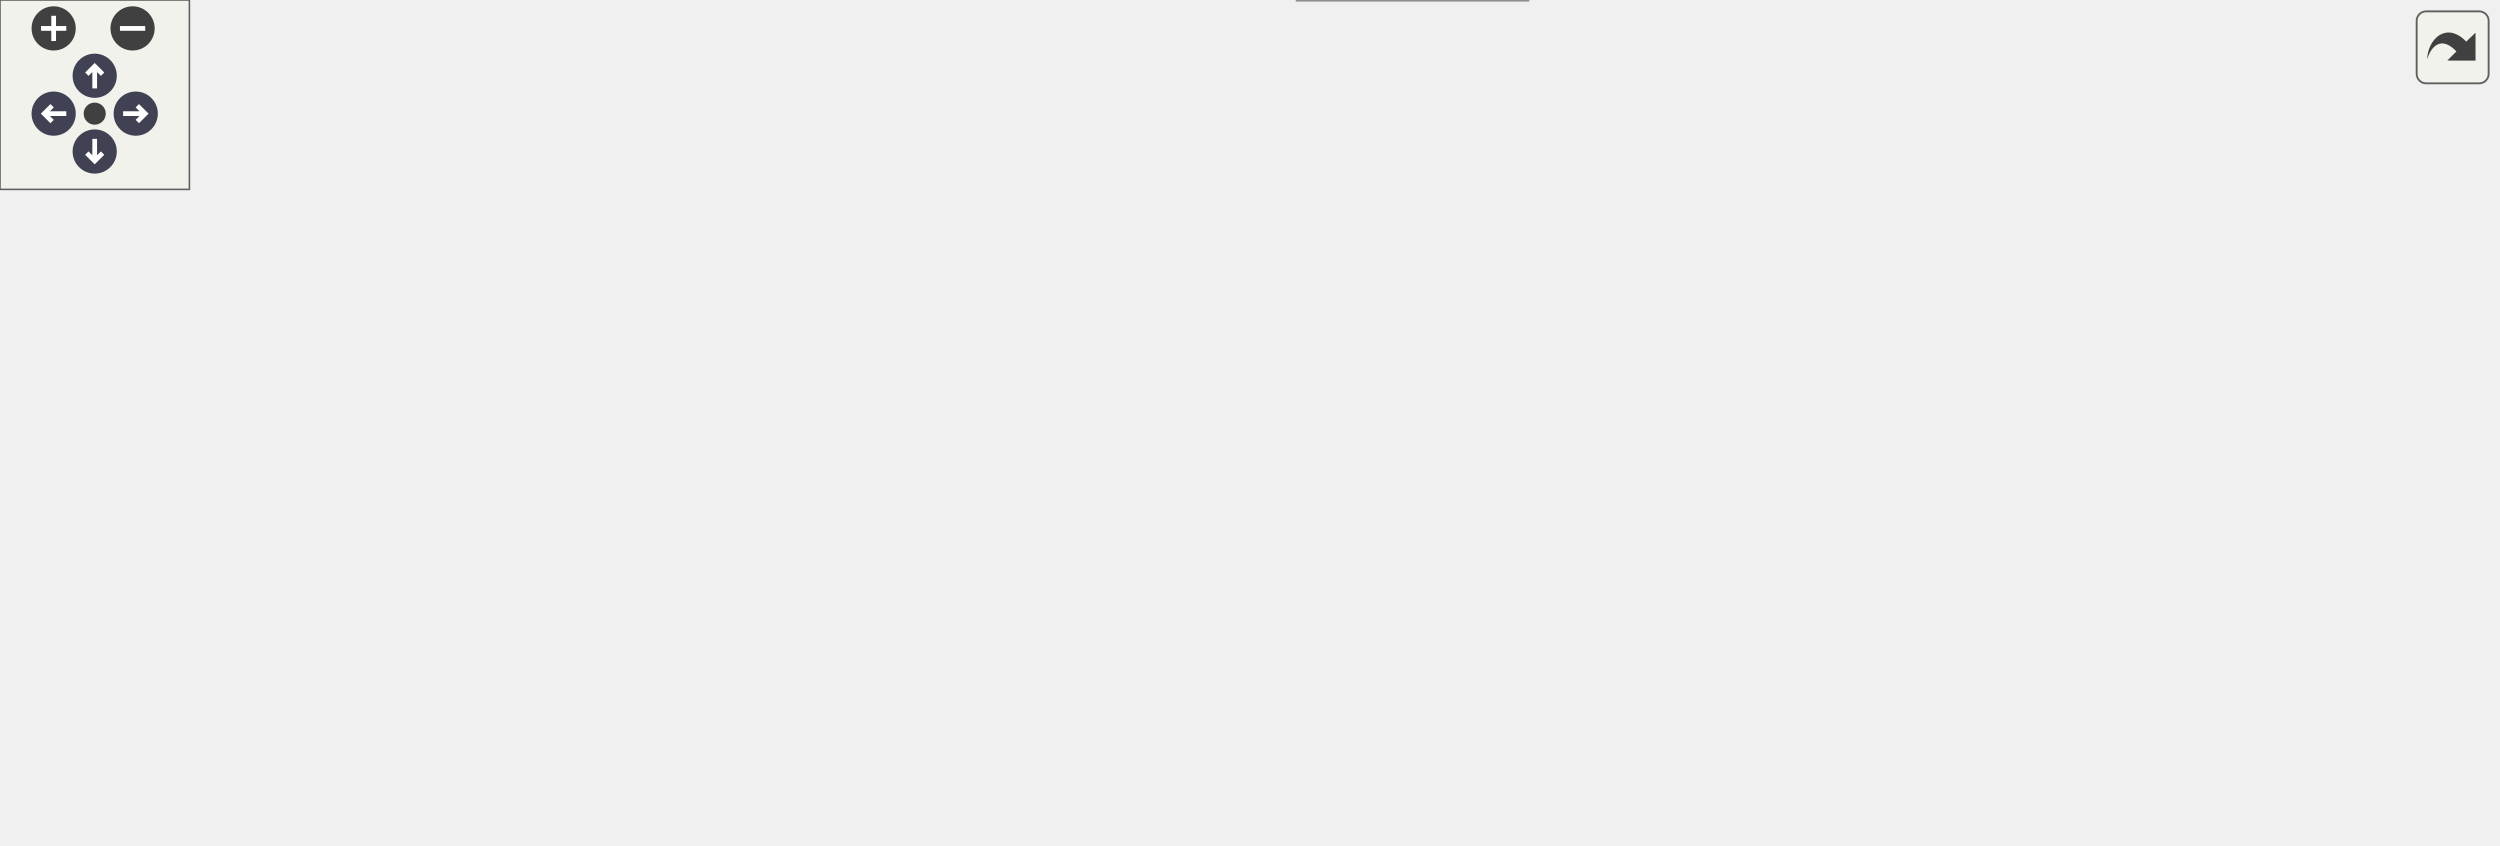
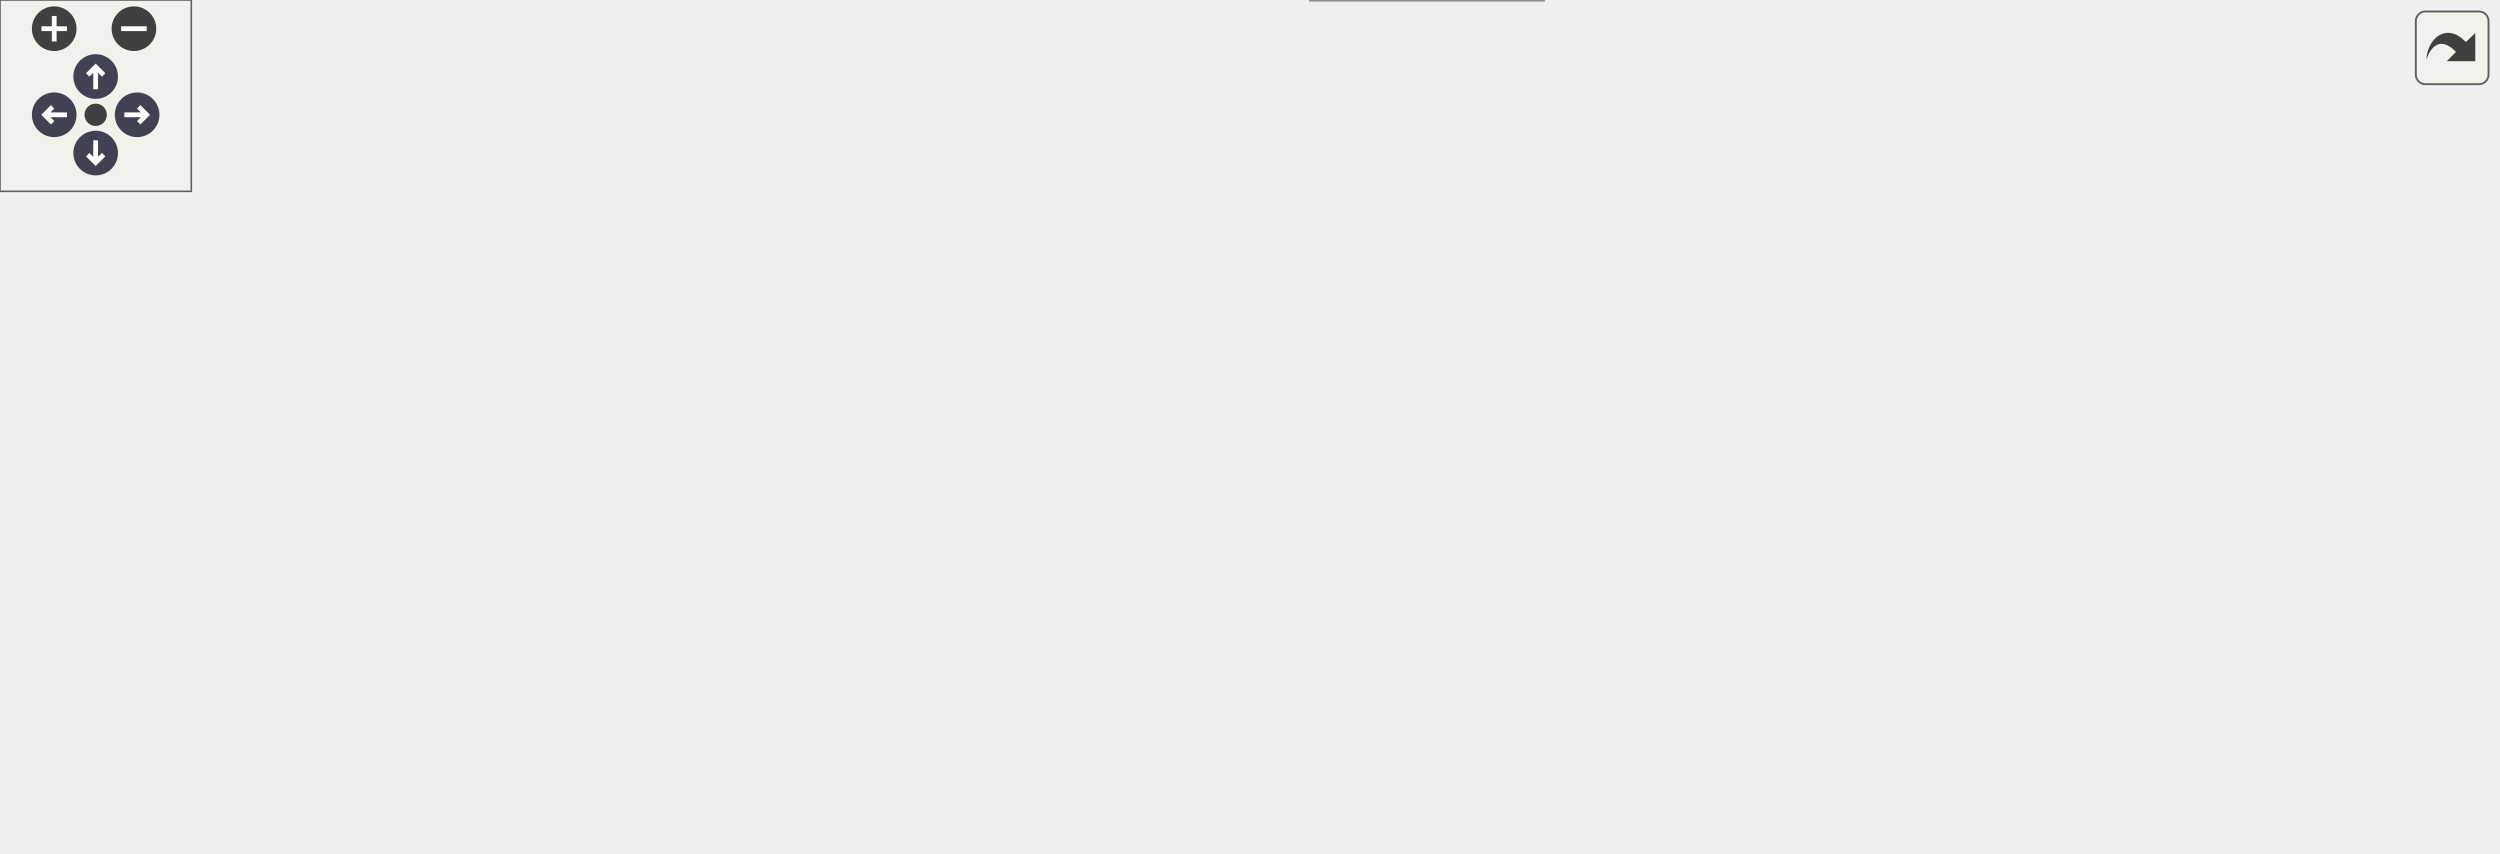
<svg xmlns="http://www.w3.org/2000/svg" xmlns:xlink="http://www.w3.org/1999/xlink" id="main" version="1.1" xml:space="preserve">
  <style type="text/css">
.node, .edge {opacity: 0.7;}
.node.selected, .edge.selected {opacity: 1;}
.edge:hover path { stroke: red; }
.edge:hover polygon { stroke: red; fill: red; }
</style>
  <defs>
    <circle id="rim" cx="0" cy="0" r="7" />
    <circle id="rim2" cx="0" cy="0" r="3.5" />
    <g id="zoomPlus">
      <use xlink:href="#rim" fill="#404040">
        <set attributeName="fill" to="#808080" begin="zoomplus.mouseover" end="zoomplus.mouseout" />
      </use>
      <path d="M-4,0h8M0,-4v8" fill="none" stroke="white" stroke-width="1.5" pointer-events="none" />
    </g>
    <g id="zoomMin">
      <use xlink:href="#rim" fill="#404040">
        <set attributeName="fill" to="#808080" begin="zoomminus.mouseover" end="zoomminus.mouseout" />
      </use>
      <path d="M-4,0h8" fill="none" stroke="white" stroke-width="1.5" pointer-events="none" />
    </g>
    <g id="arrowUp" transform="translate(30 24)">
      <use xlink:href="#rim" />
      <path pointer-events="none" fill="none" stroke="white" stroke-width="1.5" d="M0,-3.0v7 M-2.5,-0.5L0,-3.0L2.5,-0.5" />
    </g>
    <g id="arrowRight" transform="rotate(90) translate(36 -43)">
      <use xlink:href="#rim" />
      <path pointer-events="none" fill="none" stroke="white" stroke-width="1.5" d="M0,-3.0v7 M-2.5,-0.5L0,-3.0L2.5,-0.5" />
    </g>
    <g id="arrowDown" transform="rotate(180) translate(-30 -48)">
      <use xlink:href="#rim" />
      <path pointer-events="none" fill="none" stroke="white" stroke-width="1.5" d="M0,-3.0v7 M-2.5,-0.5L0,-3.0L2.5,-0.5" />
    </g>
    <g id="arrowLeft" transform="rotate(270) translate(-36 17)">
      <use xlink:href="#rim" />
      <path pointer-events="none" fill="none" stroke="white" stroke-width="1.5" d="M0,-3.0v7 M-2.5,-0.5L0,-3.0L2.5,-0.5" />
    </g>
    <g id="resetDef">
      <use xlink:href="#rim2" fill="#404040">
        <set attributeName="fill" to="#808080" begin="reset.mouseover" end="reset.mouseout" />
      </use>
    </g>
  </defs>
  <svg id="graph" class="graph">
    <g id="viewport">
      <g id="Node000001" class="node">
        <g id="a_Node000001">
          <a xlink:title=" ">
-             <polygon fill="#999999" stroke="#666666" points="791,-74 753,-74 753,-55 791,-55 791,-74" />
-             <text text-anchor="middle" x="772" y="-62" font-family="Helvetica,sans-Serif" font-size="10.00">nu_t</text>
+             <polygon fill="#999999" stroke="#666666" points="783,-74 745,-74 745,-55 783,-55 783,-74" />
+             <text text-anchor="middle" x="764" y="-62" font-family="Helvetica,sans-Serif" font-size="10.00">nu_t</text>
          </a>
        </g>
      </g>
      <g id="Node000002" class="node">
        <g id="a_Node000002">
          <a xlink:href="wallfunction_8c.html#ab1b65534ee27b90f9400ef04724103e7" target="_top" xlink:title=" ">
-             <polygon fill="white" stroke="#666666" points="717,-93 645,-93 645,-74 717,-74 717,-93" />
-             <text text-anchor="middle" x="681" y="-81" font-family="Helvetica,sans-Serif" font-size="10.00">integrate_1</text>
+             <polygon fill="white" stroke="#666666" points="709,-93 637,-93 637,-74 709,-74 709,-93" />
+             <text text-anchor="middle" x="673" y="-81" font-family="Helvetica,sans-Serif" font-size="10.00">integrate_1</text>
          </a>
        </g>
      </g>
      <g id="edge1_Node000001_Node000002" class="edge">
        <g id="a_edge1_Node000001_Node000002">
          <a xlink:title=" ">
-             <path fill="none" stroke="#63b8ff" d="M743.17,-70.44C734.97,-72.19 725.88,-74.13 717.28,-75.97" />
-             <polygon fill="#63b8ff" stroke="#63b8ff" points="743.94,-73.86 752.99,-68.34 742.48,-67.01 743.94,-73.86" />
+             <path fill="none" stroke="#63b8ff" d="M735.17,-70.44C726.97,-72.19 717.88,-74.13 709.28,-75.97" />
+             <polygon fill="#63b8ff" stroke="#63b8ff" points="735.94,-73.86 744.99,-68.34 734.48,-67.01 735.94,-73.86" />
          </a>
        </g>
      </g>
      <g id="Node000009" class="node">
        <g id="a_Node000009">
          <a xlink:href="rhs_8c.html#a3e0cf2a027c25bb1f6510d4a7e5d4870" target="_top" xlink:title=" ">
-             <polygon fill="white" stroke="#666666" points="708,-56 654,-56 654,-37 708,-37 708,-56" />
-             <text text-anchor="middle" x="681" y="-44" font-family="Helvetica,sans-Serif" font-size="10.00">Viscous</text>
+             <polygon fill="white" stroke="#666666" points="700,-56 646,-56 646,-37 700,-37 700,-56" />
+             <text text-anchor="middle" x="673" y="-44" font-family="Helvetica,sans-Serif" font-size="10.00">Viscous</text>
          </a>
        </g>
      </g>
      <g id="edge12_Node000001_Node000009" class="edge">
        <g id="a_edge12_Node000001_Node000009">
          <a xlink:title=" ">
-             <path fill="none" stroke="#63b8ff" d="M742.9,-58.82C731.76,-56.56 719.02,-53.99 708.08,-51.78" />
-             <polygon fill="#63b8ff" stroke="#63b8ff" points="742.49,-62.31 752.99,-60.86 743.88,-55.44 742.49,-62.31" />
+             <path fill="none" stroke="#63b8ff" d="M734.9,-58.82C723.76,-56.56 711.02,-53.99 700.08,-51.78" />
+             <polygon fill="#63b8ff" stroke="#63b8ff" points="734.49,-62.31 744.99,-60.86 735.88,-55.44 734.49,-62.31" />
          </a>
        </g>
      </g>
      <g id="Node000003" class="node">
        <g id="a_Node000003">
          <a xlink:href="wallfunction_8c.html#aac8ebe5267e4f3c1a5807e964a4f2837" target="_top" xlink:title=" ">
-             <polygon fill="white" stroke="#666666" points="582,-131 547,-131 547,-112 582,-112 582,-131" />
-             <text text-anchor="middle" x="564.5" y="-119" font-family="Helvetica,sans-Serif" font-size="10.00">taw</text>
+             <polygon fill="white" stroke="#666666" points="578,-131 543,-131 543,-112 578,-112 578,-131" />
+             <text text-anchor="middle" x="560.5" y="-119" font-family="Helvetica,sans-Serif" font-size="10.00">taw</text>
          </a>
        </g>
      </g>
      <g id="edge2_Node000002_Node000003" class="edge">
        <g id="a_edge2_Node000002_Node000003">
          <a xlink:title=" ">
-             <path fill="none" stroke="#63b8ff" d="M641.56,-96.26C621.43,-102.94 597.82,-110.77 582.3,-115.92" />
-             <polygon fill="#63b8ff" stroke="#63b8ff" points="642.72,-99.56 651.11,-93.09 640.51,-92.92 642.72,-99.56" />
+             <path fill="none" stroke="#63b8ff" d="M634.43,-96.42C615.25,-103.02 592.89,-110.71 578.04,-115.81" />
+             <polygon fill="#63b8ff" stroke="#63b8ff" points="635.8,-99.65 644.12,-93.09 633.52,-93.03 635.8,-99.65" />
          </a>
        </g>
      </g>
      <g id="Node000008" class="node">
        <g id="a_Node000008">
          <a xlink:href="wallfunction_8c.html#aad20a76a53ecb1b953cb300203beb526" target="_top" xlink:title=" ">
            <polygon fill="white" stroke="#666666" points="475.5,-93 419.5,-93 419.5,-74 475.5,-74 475.5,-93" />
            <text text-anchor="middle" x="447.5" y="-81" font-family="Helvetica,sans-Serif" font-size="10.00">u_Cabot</text>
          </a>
        </g>
      </g>
      <g id="edge11_Node000002_Node000008" class="edge">
        <g id="a_edge11_Node000002_Node000008">
          <a xlink:title=" ">
-             <path fill="none" stroke="#63b8ff" d="M634.56,-83.5C587.26,-83.5 514.71,-83.5 475.65,-83.5" />
-             <polygon fill="#63b8ff" stroke="#63b8ff" points="634.84,-87 644.84,-83.5 634.84,-80 634.84,-87" />
+             <path fill="none" stroke="#63b8ff" d="M626.44,-83.5C581.12,-83.5 513.12,-83.5 475.66,-83.5" />
+             <polygon fill="#63b8ff" stroke="#63b8ff" points="626.59,-87 636.59,-83.5 626.59,-80 626.59,-87" />
          </a>
        </g>
      </g>
      <g id="Node000004" class="node">
        <g id="a_Node000004">
          <a xlink:href="wallfunction_8c.html#a5b2c3227760bb03b8d8cd420317fe319" target="_top" xlink:title=" ">
            <polygon fill="white" stroke="#666666" points="474.5,-169 420.5,-169 420.5,-150 474.5,-150 474.5,-169" />
            <text text-anchor="middle" x="447.5" y="-157" font-family="Helvetica,sans-Serif" font-size="10.00">f_Cabot</text>
          </a>
        </g>
      </g>
      <g id="edge3_Node000003_Node000004" class="edge">
        <g id="a_edge3_Node000003_Node000004">
          <a xlink:title=" ">
-             <path fill="none" stroke="#63b8ff" d="M536.9,-130.29C518.28,-136.44 493.51,-144.63 474.92,-150.77" />
-             <polygon fill="#63b8ff" stroke="#63b8ff" points="538.13,-133.57 546.53,-127.11 535.94,-126.92 538.13,-133.57" />
+             <path fill="none" stroke="#63b8ff" d="M532.95,-130.59C515.29,-136.64 492.19,-144.54 474.62,-150.56" />
+             <polygon fill="#63b8ff" stroke="#63b8ff" points="534.31,-133.82 542.64,-127.27 532.05,-127.2 534.31,-133.82" />
          </a>
        </g>
      </g>
      <g id="Node000006" class="node">
        <g id="a_Node000006">
          <a xlink:href="wallfunction_8c.html#a9412a050f6200558af52ae63ff39b0a8" target="_top" xlink:title=" ">
            <polygon fill="white" stroke="#666666" points="255,-150 160,-150 160,-131 255,-131 255,-150" />
            <text text-anchor="middle" x="207.5" y="-138" font-family="Helvetica,sans-Serif" font-size="10.00">find_utau_Cabot</text>
          </a>
        </g>
      </g>
      <g id="edge8_Node000003_Node000006" class="edge">
        <g id="a_edge8_Node000003_Node000006">
          <a xlink:title=" ">
-             <path fill="none" stroke="#63b8ff" d="M536.67,-122.94C476.59,-126.15 330.62,-133.96 255.25,-138" />
-             <polygon fill="#63b8ff" stroke="#63b8ff" points="537.06,-126.42 546.85,-122.39 536.68,-119.43 537.06,-126.42" />
+             <path fill="none" stroke="#63b8ff" d="M532.45,-122.96C472.84,-126.19 329.59,-133.95 255.16,-137.97" />
+             <polygon fill="#63b8ff" stroke="#63b8ff" points="532.77,-126.45 542.57,-122.42 532.4,-119.46 532.77,-126.45" />
          </a>
        </g>
      </g>
      <g id="edge9_Node000003_Node000008" class="edge">
        <g id="a_edge9_Node000003_Node000008">
          <a xlink:title=" ">
-             <path fill="none" stroke="#63b8ff" d="M537.03,-112.75C518.69,-106.69 494.33,-98.64 475.8,-92.52" />
-             <polygon fill="#63b8ff" stroke="#63b8ff" points="535.94,-116.08 546.53,-115.89 538.13,-109.43 535.94,-116.08" />
+             <path fill="none" stroke="#63b8ff" d="M533.16,-112.48C515.9,-106.57 493.37,-98.86 475.9,-92.88" />
+             <polygon fill="#63b8ff" stroke="#63b8ff" points="532.05,-115.8 542.64,-115.73 534.31,-109.18 532.05,-115.8" />
          </a>
        </g>
      </g>
      <g id="Node000005" class="node">
        <g id="a_Node000005">
          <a xlink:href="wallfunction_8c.html#a55cc387bac11248c3e765d8bd550fbbc" target="_top" xlink:title=" ">
            <polygon fill="white" stroke="#666666" points="367,-207 307,-207 307,-188 367,-188 367,-207" />
            <text text-anchor="middle" x="337" y="-195" font-family="Helvetica,sans-Serif" font-size="10.00">df_Cabot</text>
          </a>
        </g>
      </g>
      <g id="edge4_Node000004_Node000005" class="edge">
        <g id="a_edge4_Node000004_Node000005">
          <a xlink:title=" ">
            <path fill="none" stroke="#63b8ff" d="M410.4,-172.14C395.64,-177.31 378.85,-183.19 365.16,-187.99" />
            <polygon fill="#63b8ff" stroke="#63b8ff" points="411.95,-175.31 420.24,-168.7 409.64,-168.7 411.95,-175.31" />
          </a>
        </g>
      </g>
      <g id="edge7_Node000004_Node000006" class="edge">
        <g id="a_edge7_Node000004_Node000006">
          <a xlink:title=" ">
            <path fill="none" stroke="#63b8ff" d="M409.89,-156.58C368.3,-153.26 300.33,-147.83 255.02,-144.21" />
            <polygon fill="#63b8ff" stroke="#63b8ff" points="409.87,-160.09 420.12,-157.39 410.43,-153.11 409.87,-160.09" />
          </a>
        </g>
      </g>
      <g id="edge5_Node000005_Node000006" class="edge">
        <g id="a_edge5_Node000005_Node000006">
          <a xlink:title=" ">
            <path fill="none" stroke="#63b8ff" d="M305.23,-183.74C281.93,-173.33 250.53,-159.29 229.91,-150.07" />
            <polygon fill="#63b8ff" stroke="#63b8ff" points="304.1,-187.07 314.66,-187.96 306.96,-180.68 304.1,-187.07" />
          </a>
        </g>
      </g>
      <g id="Node000007" class="node">
        <g id="a_Node000007">
          <a xlink:href="wallfunction_8c.html#a73da726e7c04f95e7ce9eeeda4afae7d" target="_top" xlink:title=" ">
            <polygon fill="white" stroke="#666666" points="116,-121 0,-121 0,-102 116,-102 116,-121" />
            <text text-anchor="middle" x="58" y="-109" font-family="Helvetica,sans-Serif" font-size="10.00">wall_function_Cabot</text>
          </a>
        </g>
      </g>
      <g id="edge6_Node000006_Node000007" class="edge">
        <g id="a_edge6_Node000006_Node000007">
          <a xlink:title=" ">
            <path fill="none" stroke="#63b8ff" d="M149.82,-129.36C135.83,-126.6 120.96,-123.68 107.4,-121.02" />
            <polygon fill="#63b8ff" stroke="#63b8ff" points="149.34,-132.83 159.83,-131.32 150.69,-125.96 149.34,-132.83" />
          </a>
        </g>
      </g>
      <g id="edge10_Node000008_Node000007" class="edge">
        <g id="a_edge10_Node000008_Node000007">
          <a xlink:title=" ">
            <path fill="none" stroke="#63b8ff" d="M409,-86.21C340.92,-91.13 196.61,-101.56 116.18,-107.37" />
            <polygon fill="#63b8ff" stroke="#63b8ff" points="409.53,-89.68 419.25,-85.47 409.03,-82.7 409.53,-89.68" />
          </a>
        </g>
      </g>
      <g id="Node000010" class="node">
        <g id="a_Node000010">
-           <a xlink:href="rhs_8c.html#ae8a0a7cb4587034d295f6c7f23d70465" target="_top" xlink:title="Computes the Right-Hand Side (RHS) of the momentum equations.">
-             <polygon fill="white" stroke="#666666" points="609,-55 520,-55 520,-36 609,-36 609,-55" />
-             <text text-anchor="middle" x="564.5" y="-43" font-family="Helvetica,sans-Serif" font-size="10.00">FormFunction1</text>
+           <a xlink:href="rhs_8c.html#af191235c93d0d91fa83f8e3b0e9274d8" target="_top" xlink:title="Computes the Right-Hand Side (RHS) of the momentum equations.">
+             <polygon fill="white" stroke="#666666" points="601,-55 520,-55 520,-36 601,-36 601,-55" />
+             <text text-anchor="middle" x="560.5" y="-43" font-family="Helvetica,sans-Serif" font-size="10.00">ComputeRHS</text>
          </a>
        </g>
      </g>
      <g id="edge13_Node000009_Node000010" class="edge">
        <g id="a_edge13_Node000009_Node000010">
          <a xlink:title=" ">
-             <path fill="none" stroke="#63b8ff" d="M643.65,-46.18C632.68,-46.09 620.54,-45.98 609.15,-45.88" />
-             <polygon fill="#63b8ff" stroke="#63b8ff" points="643.7,-49.68 653.73,-46.27 643.76,-42.68 643.7,-49.68" />
+             <path fill="none" stroke="#63b8ff" d="M635.68,-46.17C624.69,-46.07 612.55,-45.96 601.33,-45.86" />
+             <polygon fill="#63b8ff" stroke="#63b8ff" points="635.78,-49.67 645.81,-46.26 635.85,-42.67 635.78,-49.67" />
          </a>
        </g>
      </g>
      <g id="Node000011" class="node">
        <g id="a_Node000011">
          <a xlink:href="implicitsolvers_8c.html#a148a238901a4674420c87137c087e3ac" target="_top" xlink:title="Advances the momentum equations using an iterative explicit Runge-Kutta scheme.">
            <polygon fill="white" stroke="#666666" points="472,-56 423,-56 423,-37 472,-37 472,-56" />
            <text text-anchor="middle" x="447.5" y="-44" font-family="Helvetica,sans-Serif" font-size="10.00">ImpRK</text>
          </a>
        </g>
      </g>
      <g id="edge14_Node000010_Node000011" class="edge">
        <g id="a_edge14_Node000010_Node000011">
          <a xlink:title=" ">
-             <path fill="none" stroke="#63b8ff" d="M509.34,-45.97C496.3,-46.08 483.04,-46.2 472.23,-46.29" />
-             <polygon fill="#63b8ff" stroke="#63b8ff" points="509.73,-49.47 519.7,-45.88 509.67,-42.47 509.73,-49.47" />
+             <path fill="none" stroke="#63b8ff" d="M509.47,-45.95C496.48,-46.07 483.09,-46.19 472.18,-46.29" />
+             <polygon fill="#63b8ff" stroke="#63b8ff" points="509.77,-49.45 519.74,-45.86 509.71,-42.45 509.77,-49.45" />
          </a>
        </g>
      </g>
      <g id="Node000015" class="node">
        <g id="a_Node000015">
          <a xlink:href="implicitsolvers_8c.html#a89ae58d48076ba82dc70438b5e389bf5" target="_top" xlink:title="Advances the momentum equations using an explicit 4th-order Runge-Kutta scheme.">
            <polygon fill="white" stroke="#666666" points="484,-19 411,-19 411,0 484,0 484,-19" />
            <text text-anchor="middle" x="447.5" y="-7" font-family="Helvetica,sans-Serif" font-size="10.00">RungeKutta</text>
          </a>
        </g>
      </g>
      <g id="edge18_Node000010_Node000015" class="edge">
        <g id="a_edge18_Node000010_Node000015">
          <a xlink:title=" ">
-             <path fill="none" stroke="#63b8ff" d="M523.27,-32.91C508.79,-28.37 492.69,-23.33 479.16,-19.1" />
-             <polygon fill="#63b8ff" stroke="#63b8ff" points="522.4,-36.3 532.98,-35.95 524.49,-29.62 522.4,-36.3" />
+             <path fill="none" stroke="#63b8ff" d="M520.26,-32.77C506.39,-28.28 491.03,-23.29 478.09,-19.1" />
+             <polygon fill="#63b8ff" stroke="#63b8ff" points="519.45,-36.19 530.05,-35.95 521.61,-29.53 519.45,-36.19" />
          </a>
        </g>
      </g>
      <g id="Node000012" class="node">
        <g id="a_Node000012">
          <a xlink:href="solvers_8c.html#a2ed4825273a593f371a3d48071708255" target="_top" xlink:title="Orchestrates a single time step of the Eulerian fluid solver.">
            <polygon fill="white" stroke="#666666" points="375,-37 299,-37 299,-18 375,-18 375,-37" />
            <text text-anchor="middle" x="337" y="-25" font-family="Helvetica,sans-Serif" font-size="10.00">Flow_Solver</text>
          </a>
        </g>
      </g>
      <g id="edge15_Node000011_Node000012" class="edge">
        <g id="a_edge15_Node000011_Node000012">
          <a xlink:title=" ">
            <path fill="none" stroke="#63b8ff" d="M412.92,-40.62C400.95,-38.52 387.4,-36.15 375.15,-34.01" />
            <polygon fill="#63b8ff" stroke="#63b8ff" points="412.5,-44.1 422.96,-42.38 413.71,-37.2 412.5,-44.1" />
          </a>
        </g>
      </g>
      <g id="Node000013" class="node">
        <g id="a_Node000013">
          <a xlink:href="simulation_8c.html#a5cfb2f783604af7f20171d19f969d5d3" target="_top" xlink:title="Executes the main time-marching loop for the particle simulation.">
            <polygon fill="white" stroke="#666666" points="263,-37 152,-37 152,-18 263,-18 263,-37" />
            <text text-anchor="middle" x="207.5" y="-25" font-family="Helvetica,sans-Serif" font-size="10.00">AdvanceSimulation</text>
          </a>
        </g>
      </g>
      <g id="edge16_Node000012_Node000013" class="edge">
        <g id="a_edge16_Node000012_Node000013">
          <a xlink:title=" ">
            <path fill="none" stroke="#63b8ff" d="M288.53,-27.5C280.23,-27.5 271.53,-27.5 263.06,-27.5" />
            <polygon fill="#63b8ff" stroke="#63b8ff" points="288.78,-31 298.78,-27.5 288.78,-24 288.78,-31" />
          </a>
        </g>
      </g>
      <g id="Node000014" class="node">
        <g id="a_Node000014">
          <a xlink:href="picsolver_8c.html#a3c04138a5bfe5d72780bb7e82a18e627" target="_top" xlink:title=" ">
            <polygon fill="white" stroke="#666666" points="78.5,-37 37.5,-37 37.5,-18 78.5,-18 78.5,-37" />
            <text text-anchor="middle" x="58" y="-25" font-family="Helvetica,sans-Serif" font-size="10.00">main</text>
          </a>
        </g>
      </g>
      <g id="edge17_Node000013_Node000014" class="edge">
        <g id="a_edge17_Node000013_Node000014">
          <a xlink:title=" ">
            <path fill="none" stroke="#63b8ff" d="M141.96,-27.5C119.1,-27.5 95.05,-27.5 78.76,-27.5" />
            <polygon fill="#63b8ff" stroke="#63b8ff" points="142,-31 152,-27.5 142,-24 142,-31" />
          </a>
        </g>
      </g>
      <g id="edge19_Node000015_Node000012" class="edge">
        <g id="a_edge19_Node000015_Node000012">
          <a xlink:title=" ">
            <path fill="none" stroke="#63b8ff" d="M401.02,-17.04C392.38,-18.48 383.44,-19.96 375.1,-21.35" />
            <polygon fill="#63b8ff" stroke="#63b8ff" points="401.68,-20.48 410.97,-15.39 400.54,-13.58 401.68,-20.48" />
          </a>
        </g>
      </g>
    </g>
  </svg>
  <g id="navigator" transform="translate(0 0)" fill="#404254">
    <rect fill="#f2f5e9" fill-opacity="0.5" stroke="#606060" stroke-width=".5" x="0" y="0" width="60" height="60" />
    <use id="zoomplus" xlink:href="#zoomPlus" x="17" y="9" />
    <use id="zoomminus" xlink:href="#zoomMin" x="42" y="9" />
    <use id="reset" xlink:href="#resetDef" x="30" y="36" />
    <use id="arrowup" xlink:href="#arrowUp" x="0" y="0" />
    <use id="arrowright" xlink:href="#arrowRight" x="0" y="0" />
    <use id="arrowdown" xlink:href="#arrowDown" x="0" y="0" />
    <use id="arrowleft" xlink:href="#arrowLeft" x="0" y="0" />
  </g>
  <svg viewBox="0 0 15 15" width="100%" height="30px" preserveAspectRatio="xMaxYMin meet">
    <g id="arrow_out" transform="scale(0.3 0.3)">
      <a xlink:href="wallfunction_8h_adc08703381597f75ccb620bf30d90ae1_icgraph_org.svg" target="_base">
        <rect id="button" ry="5" rx="5" y="6" x="6" height="38" width="38" fill="#f2f5e9" fill-opacity="0.5" stroke="#606060" stroke-width="1.0" />
        <path id="arrow" d="M 11.5,31.437 C 11.94,20.098 22.043,11.323 32.159,21.979 L 37.069,17.246 C 37.069,17.246 37.088,32 37.088,32 L 22.16,31.978 C 22.16,31.978 26.998,27.14 26.998,27.14 C 18.529,18.264 13.292,25.23 11.5,31.437 z" style="fill:#404040;" />
      </a>
    </g>
  </svg>
  <style type="text/css">

[data-mouse-over-selected='false'] { opacity: 0.7; }
[data-mouse-over-selected='true']  { opacity: 1.0; }

</style>
</svg>
